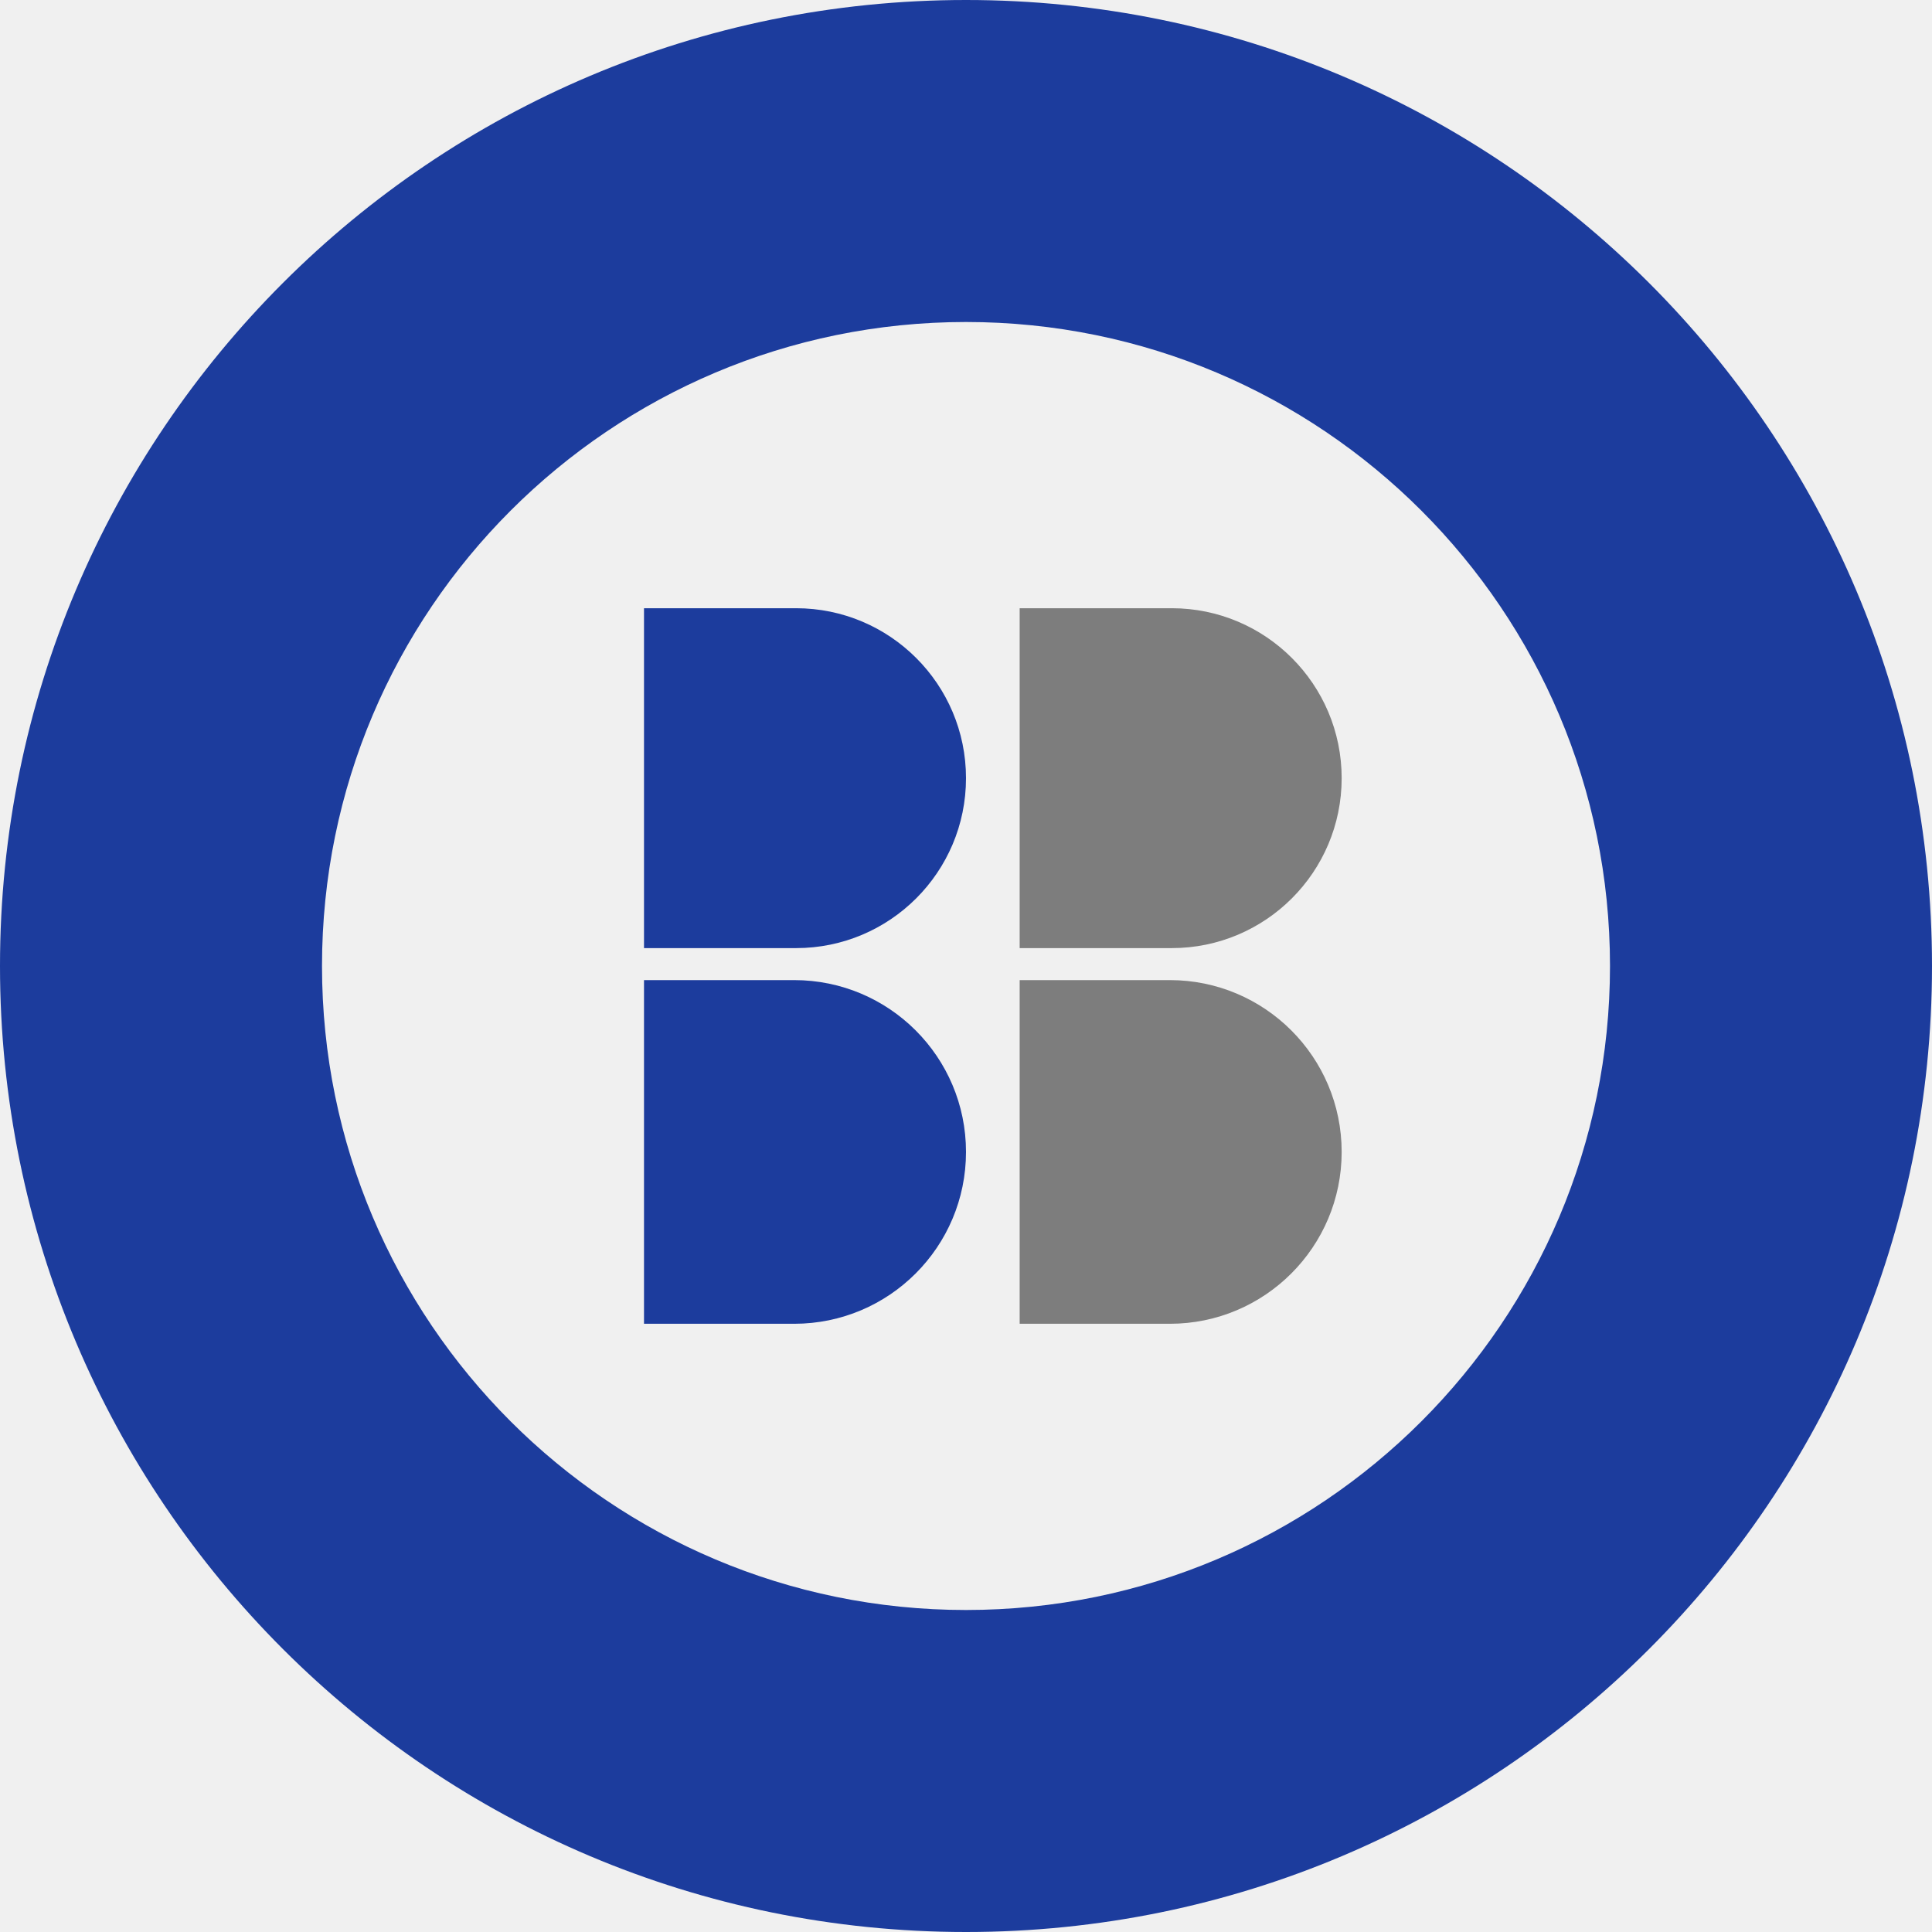
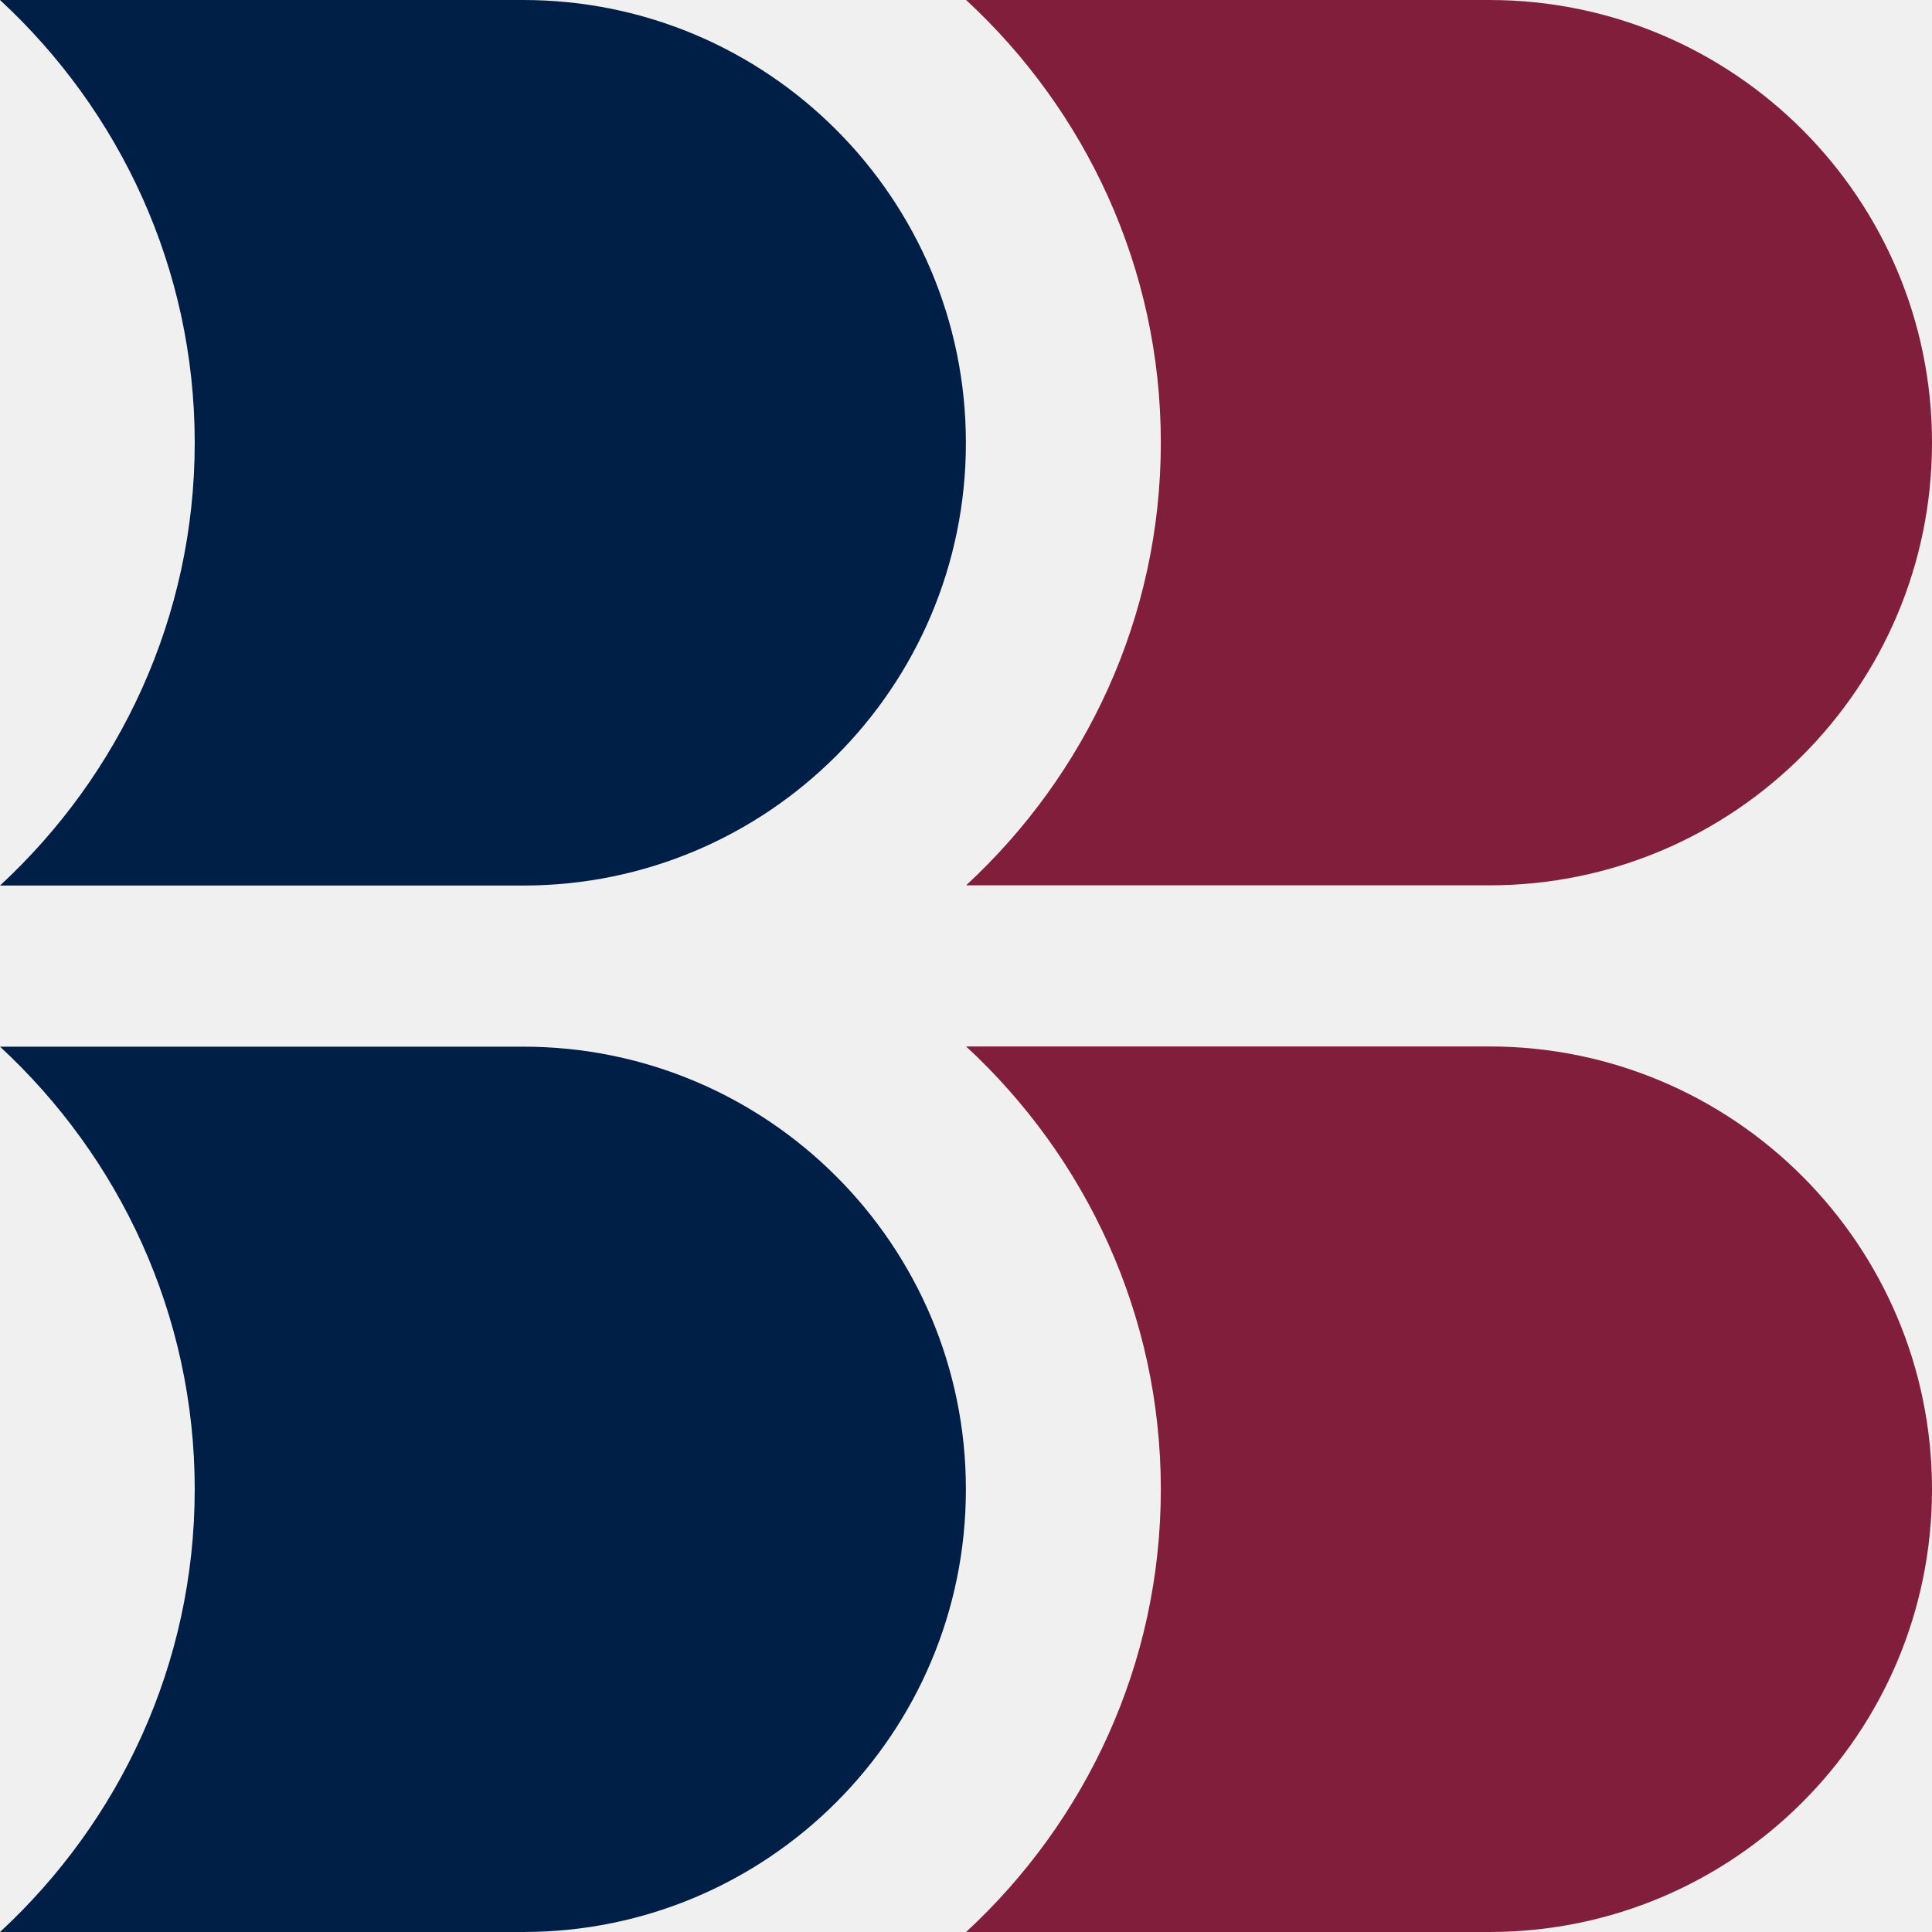
- <svg xmlns="http://www.w3.org/2000/svg" width="54" height="54" viewBox="0 0 54 54" fill="none">
-   <g clip-path="url(#clip0_49_3064)">
-     <path fill-rule="evenodd" clip-rule="evenodd" d="M9 27C9 36.941 17.059 45 27 45C36.941 45 45 36.941 45 27C45 17.059 36.941 9 27 9C17.059 9 9 17.059 9 27ZM27 0C12.088 0 0 12.088 0 27C0 41.912 12.088 54 27 54C41.912 54 54 41.912 54 27C54 12.088 41.912 0 27 0Z" fill="#1C3C9D" />
-     <path fill-rule="evenodd" clip-rule="evenodd" d="M22.25 17H18V26.5H22.25C24.873 26.5 27 24.373 27 21.75C27 19.127 24.873 17 22.25 17ZM22.197 27.394H18V37H22.197C24.85 37 27 34.85 27 32.197C27 29.544 24.85 27.394 22.197 27.394Z" fill="#1C3C9D" />
-     <path fill-rule="evenodd" clip-rule="evenodd" d="M32.75 17H28.5V26.5H32.75C35.373 26.5 37.5 24.373 37.5 21.75C37.5 19.127 35.373 17 32.75 17ZM32.697 27.394H28.5V37H32.697C35.349 37 37.5 34.85 37.5 32.197C37.5 29.544 35.349 27.394 32.697 27.394Z" fill="#7D7D7D" />
-   </g>
-   <defs>
-     <clipPath id="clip0_49_3064">
-       <rect width="54" height="54" fill="white" />
-     </clipPath>
-   </defs>
+ <svg xmlns="http://www.w3.org/2000/svg" data-name="Слой_1" viewBox="0 0 925.7 925.7">
+   <path fill="#811e3b" d="M713.6 501.4H462.9c57.2 52.9 93.3 128.3 93.3 212.2s-36.1 159.2-93.3 212.1h250.7c117.1 0 212.1-95 212.1-212.1s-95-212.2-212.1-212.2" />
+   <path fill="#001f47" fill-rule="evenodd" d="M0 925.7h250.7c117.1 0 212.1-95 212.1-212.1s-95-212.1-212.1-212.1H0c57.2 52.9 93.3 128.3 93.3 212.1S57.2 872.8 0 925.7" />
+   <path fill="#811e3b" d="M713.6 0H462.9c57.2 52.9 93.3 128.3 93.3 212.1s-36.1 159.2-93.3 212.1h250.7c117.1 0 212.1-95 212.1-212.1S830.7 0 713.6 0" />
+   <path fill="#001f47" fill-rule="evenodd" d="M250.7 0H0c57.2 52.9 93.3 128.3 93.3 212.1S57.2 371.4 0 424.3h250.7c117.1 0 212.1-95 212.1-212.1S367.8 0 250.7 0" />
</svg>
